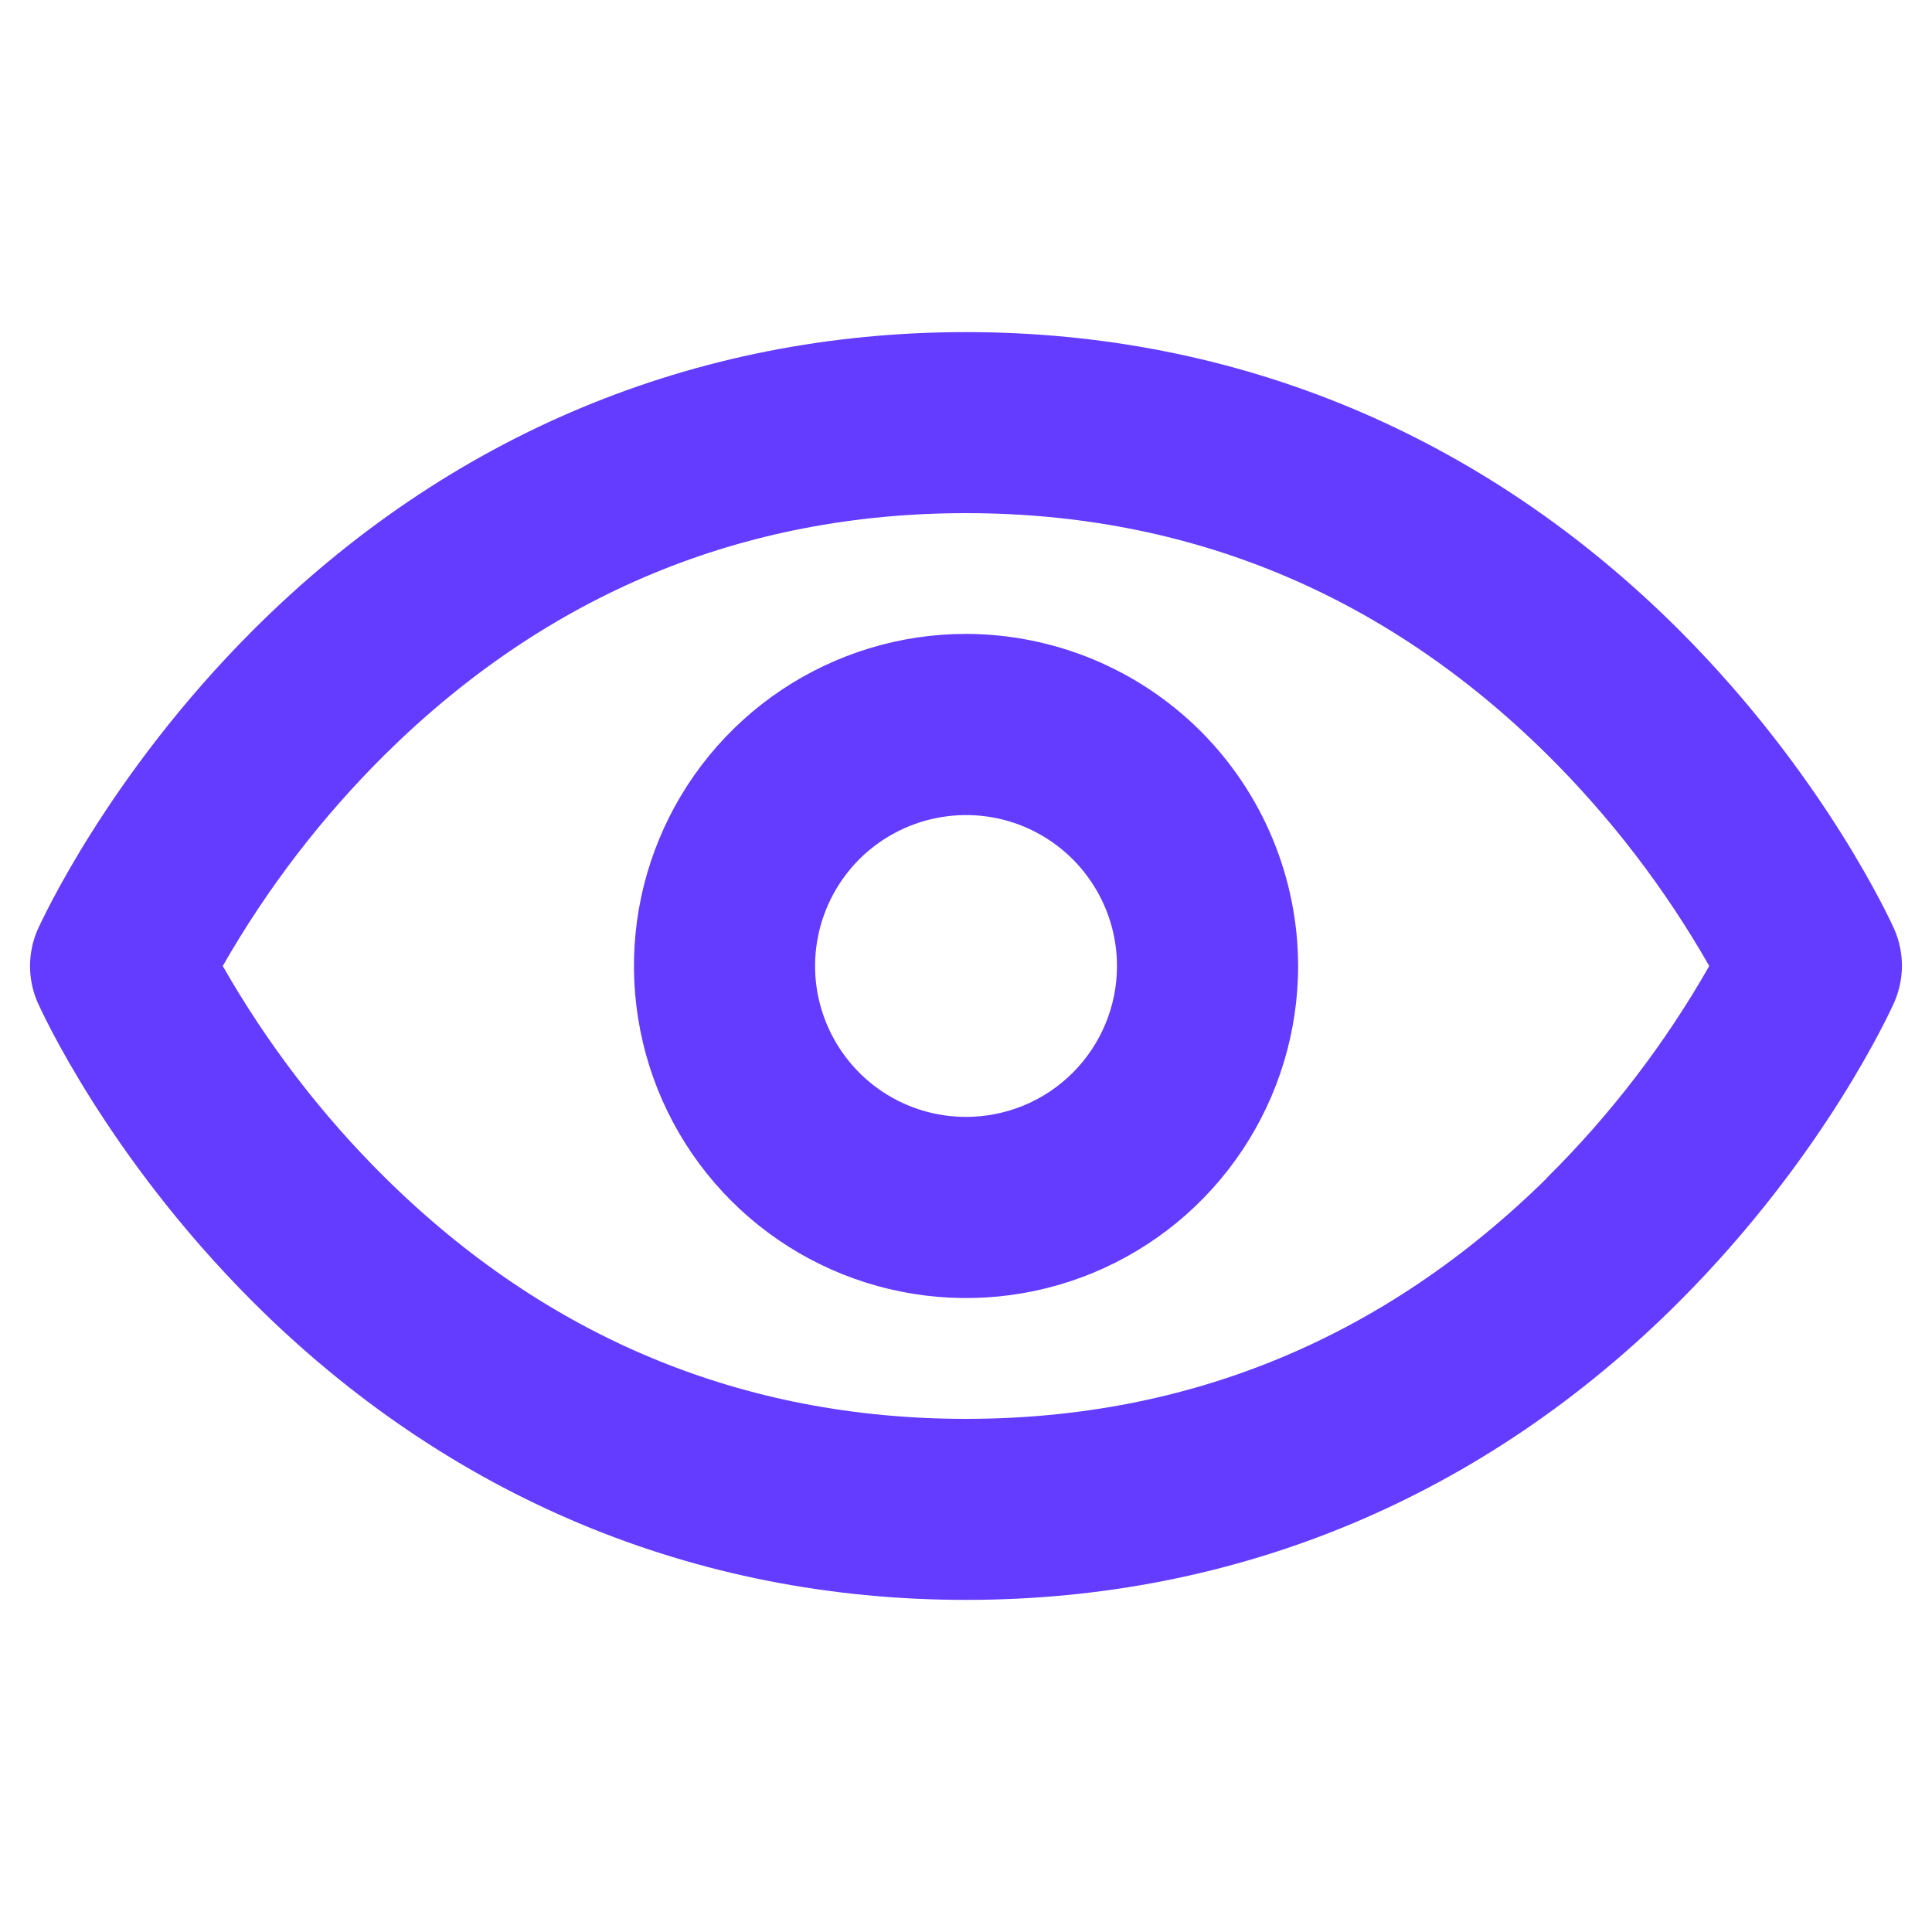
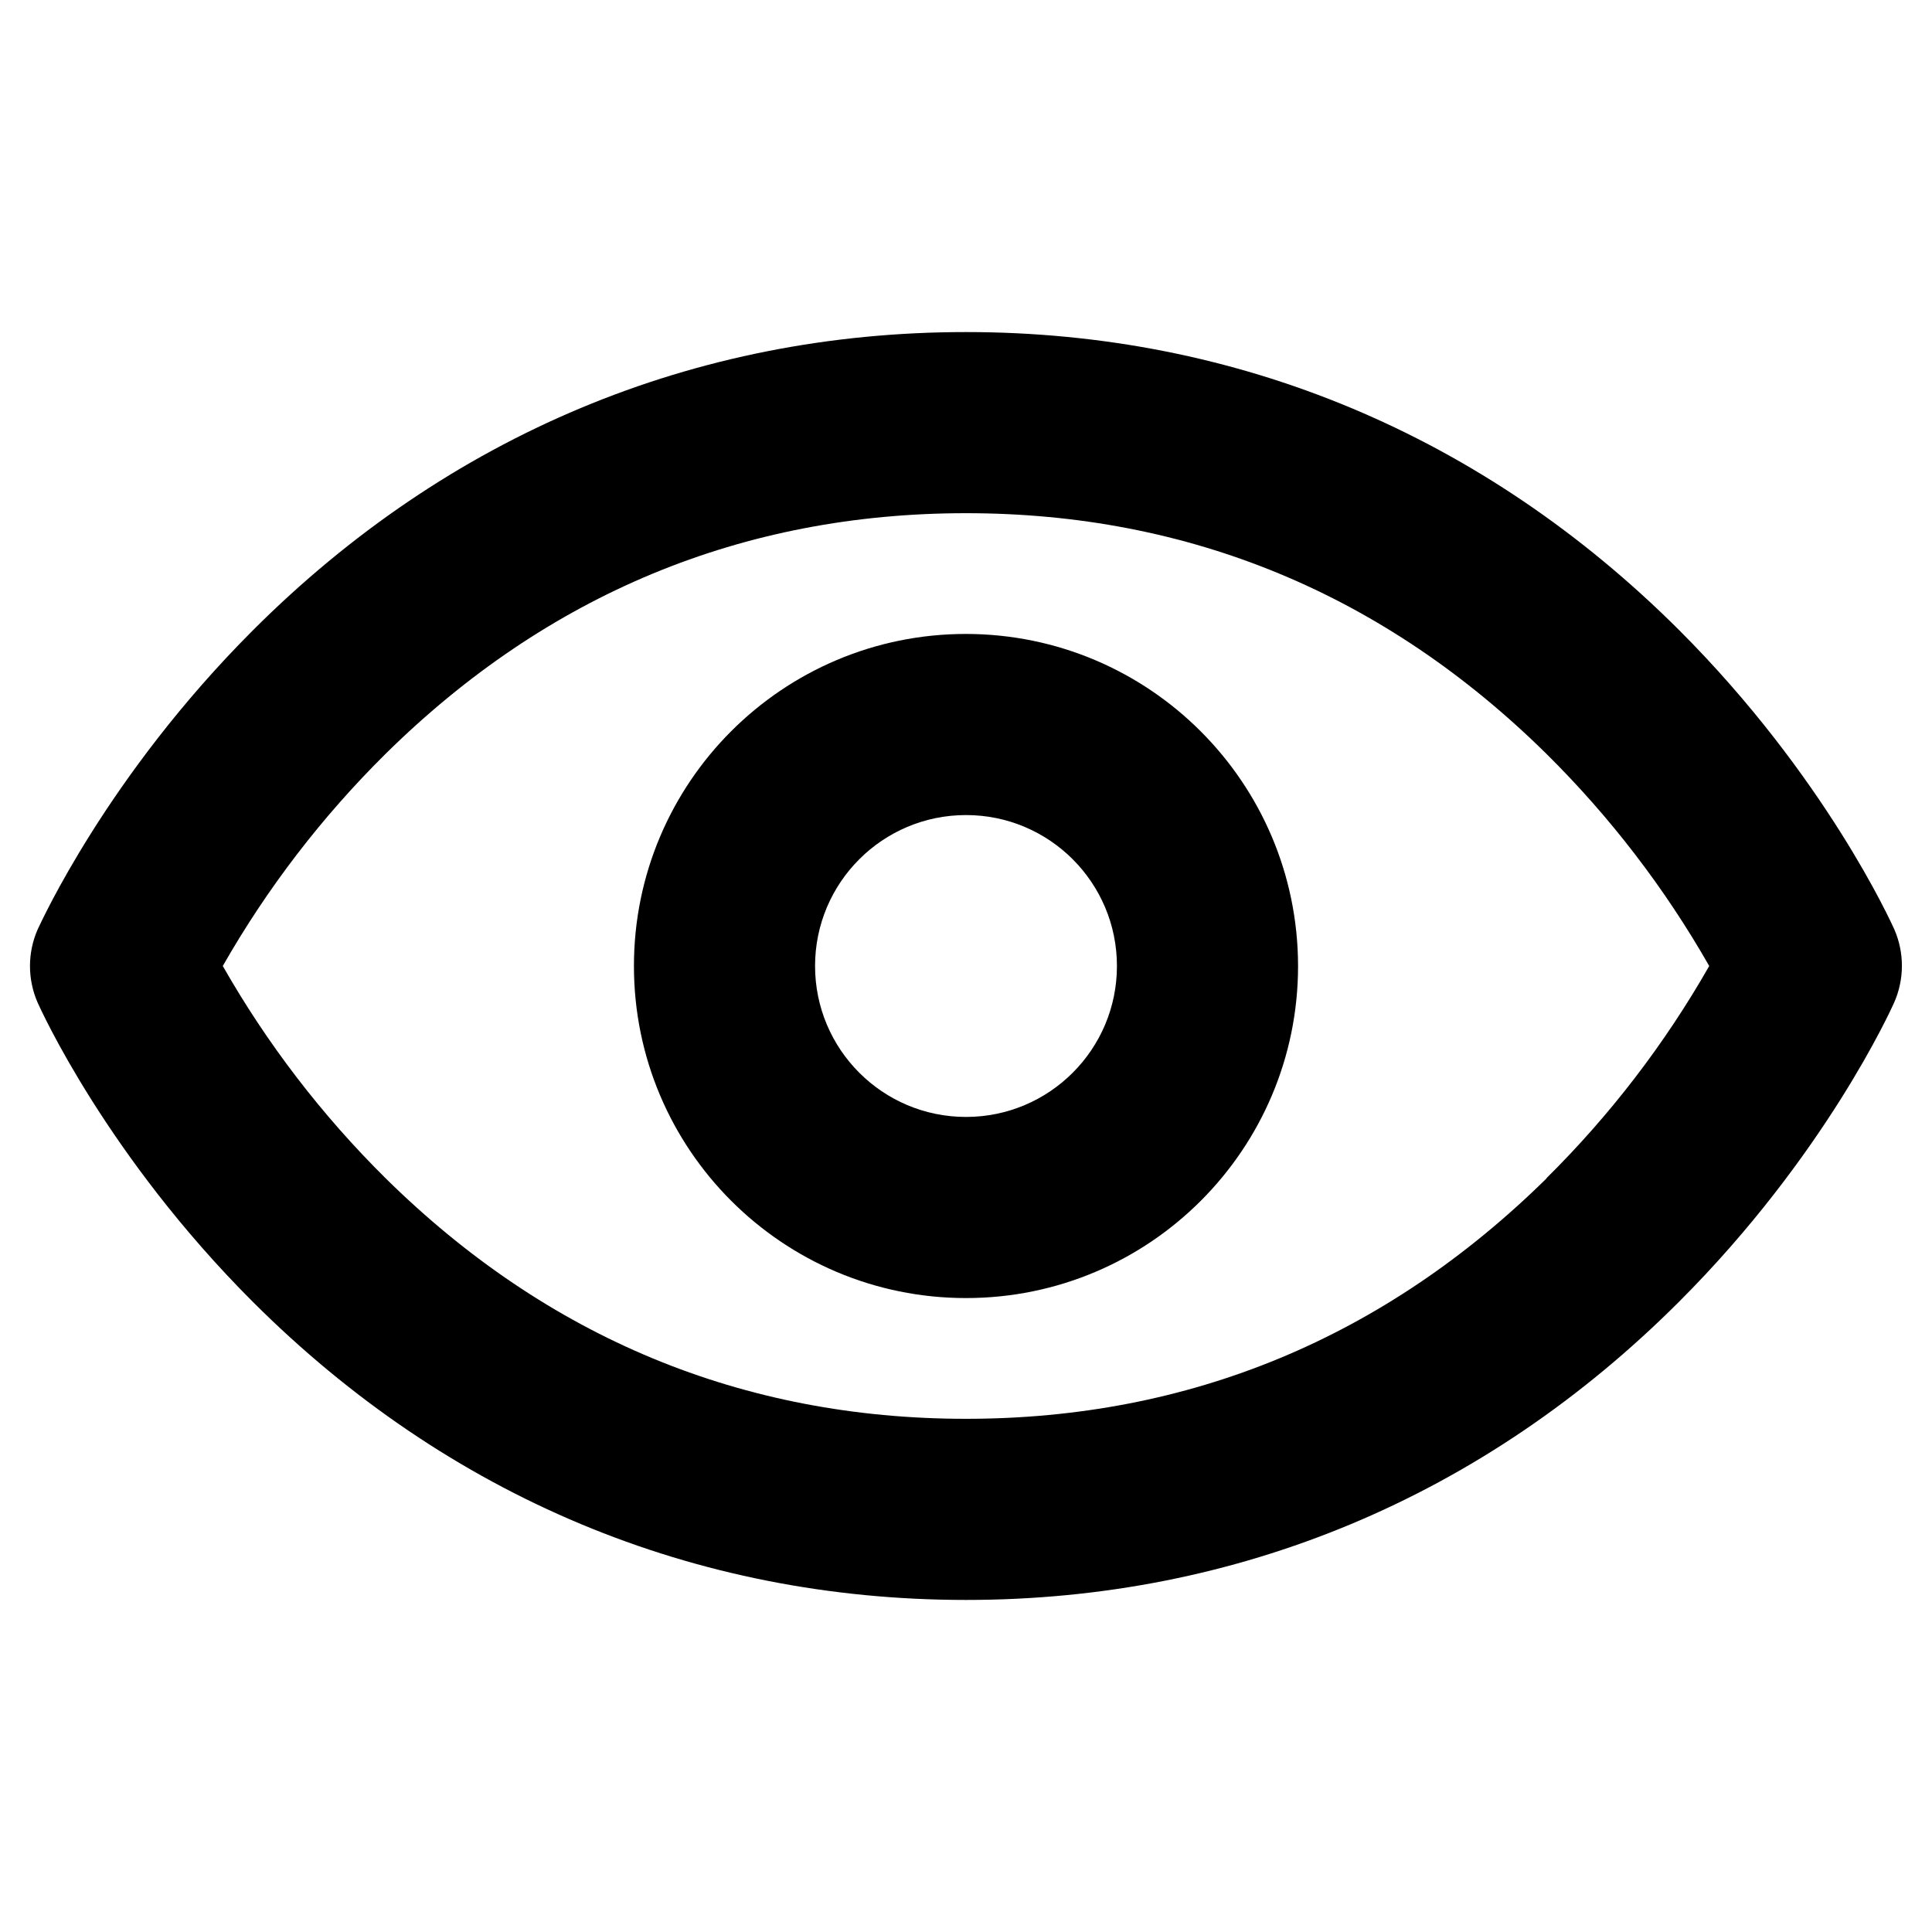
- <svg xmlns="http://www.w3.org/2000/svg" width="20" height="20" viewBox="0 0 20 20" fill="none">
-   <g id="ph:eye-bold">
-     <path id="Vector" d="M19.61 9.62C19.581 9.556 18.896 8.037 17.385 6.525C15.362 4.505 12.813 3.438 10 3.438C7.188 3.438 4.638 4.505 2.618 6.525C1.106 8.037 0.422 9.556 0.391 9.62C0.338 9.74 0.311 9.869 0.311 10C0.311 10.132 0.338 10.261 0.391 10.381C0.42 10.445 1.104 11.964 2.617 13.476C4.638 15.495 7.188 16.562 10 16.562C12.813 16.562 15.362 15.495 17.381 13.476C18.894 11.964 19.578 10.445 19.607 10.381C19.66 10.261 19.688 10.132 19.689 10.001C19.689 9.869 19.662 9.74 19.61 9.62ZM16.011 12.198C14.334 13.849 12.312 14.688 10 14.688C7.688 14.688 5.667 13.849 3.992 12.197C3.332 11.545 2.766 10.806 2.306 10C2.766 9.195 3.333 8.456 3.992 7.804C5.667 6.151 7.688 5.312 10 5.312C12.312 5.312 14.333 6.151 16.009 7.804C16.668 8.456 17.235 9.195 17.694 10C17.235 10.806 16.668 11.545 16.009 12.197L16.011 12.198ZM10 6.562C9.32 6.562 8.656 6.764 8.09 7.142C7.525 7.52 7.085 8.056 6.824 8.685C6.564 9.313 6.496 10.004 6.629 10.671C6.761 11.337 7.089 11.95 7.57 12.431C8.05 12.911 8.663 13.239 9.33 13.371C9.996 13.504 10.688 13.436 11.316 13.176C11.944 12.916 12.481 12.475 12.858 11.91C13.236 11.345 13.438 10.68 13.438 10C13.437 9.089 13.074 8.215 12.43 7.57C11.785 6.926 10.912 6.564 10 6.562ZM10 11.562C9.691 11.562 9.389 11.471 9.132 11.299C8.875 11.127 8.675 10.883 8.557 10.598C8.438 10.312 8.407 9.998 8.468 9.695C8.528 9.392 8.677 9.114 8.895 8.895C9.114 8.677 9.392 8.528 9.695 8.468C9.998 8.407 10.313 8.438 10.598 8.556C10.884 8.675 11.128 8.875 11.299 9.132C11.471 9.389 11.563 9.691 11.563 10C11.563 10.414 11.398 10.812 11.105 11.105C10.812 11.398 10.415 11.562 10 11.562Z" fill="#633CFF" />
-   </g>
+ <svg xmlns="http://www.w3.org/2000/svg" viewBox="0 0 256 256" fill="currentColor">
+   <path d="M251,123.13c-.37-.81-9.13-20.26-28.48-39.61C196.63,57.67,164,44,128,44S59.37,57.67,33.51,83.52C14.16,102.87,5.4,122.32,5,123.13a12.08,12.08,0,0,0,0,9.75c.37.82,9.13,20.26,28.49,39.61C59.37,198.34,92,212,128,212s68.63-13.66,94.48-39.51c19.36-19.35,28.12-38.79,28.49-39.61A12.08,12.08,0,0,0,251,123.13Zm-46.06,33C183.47,177.27,157.59,188,128,188s-55.47-10.73-76.91-31.88A130.36,130.36,0,0,1,29.52,128,130.45,130.45,0,0,1,51.09,99.89C72.54,78.73,98.41,68,128,68s55.46,10.73,76.91,31.89A130.36,130.36,0,0,1,226.48,128,130.45,130.45,0,0,1,204.91,156.12ZM128,84a44,44,0,1,0,44,44A44.05,44.05,0,0,0,128,84Zm0,64a20,20,0,1,1,20-20A20,20,0,0,1,128,148Z" />
</svg>
